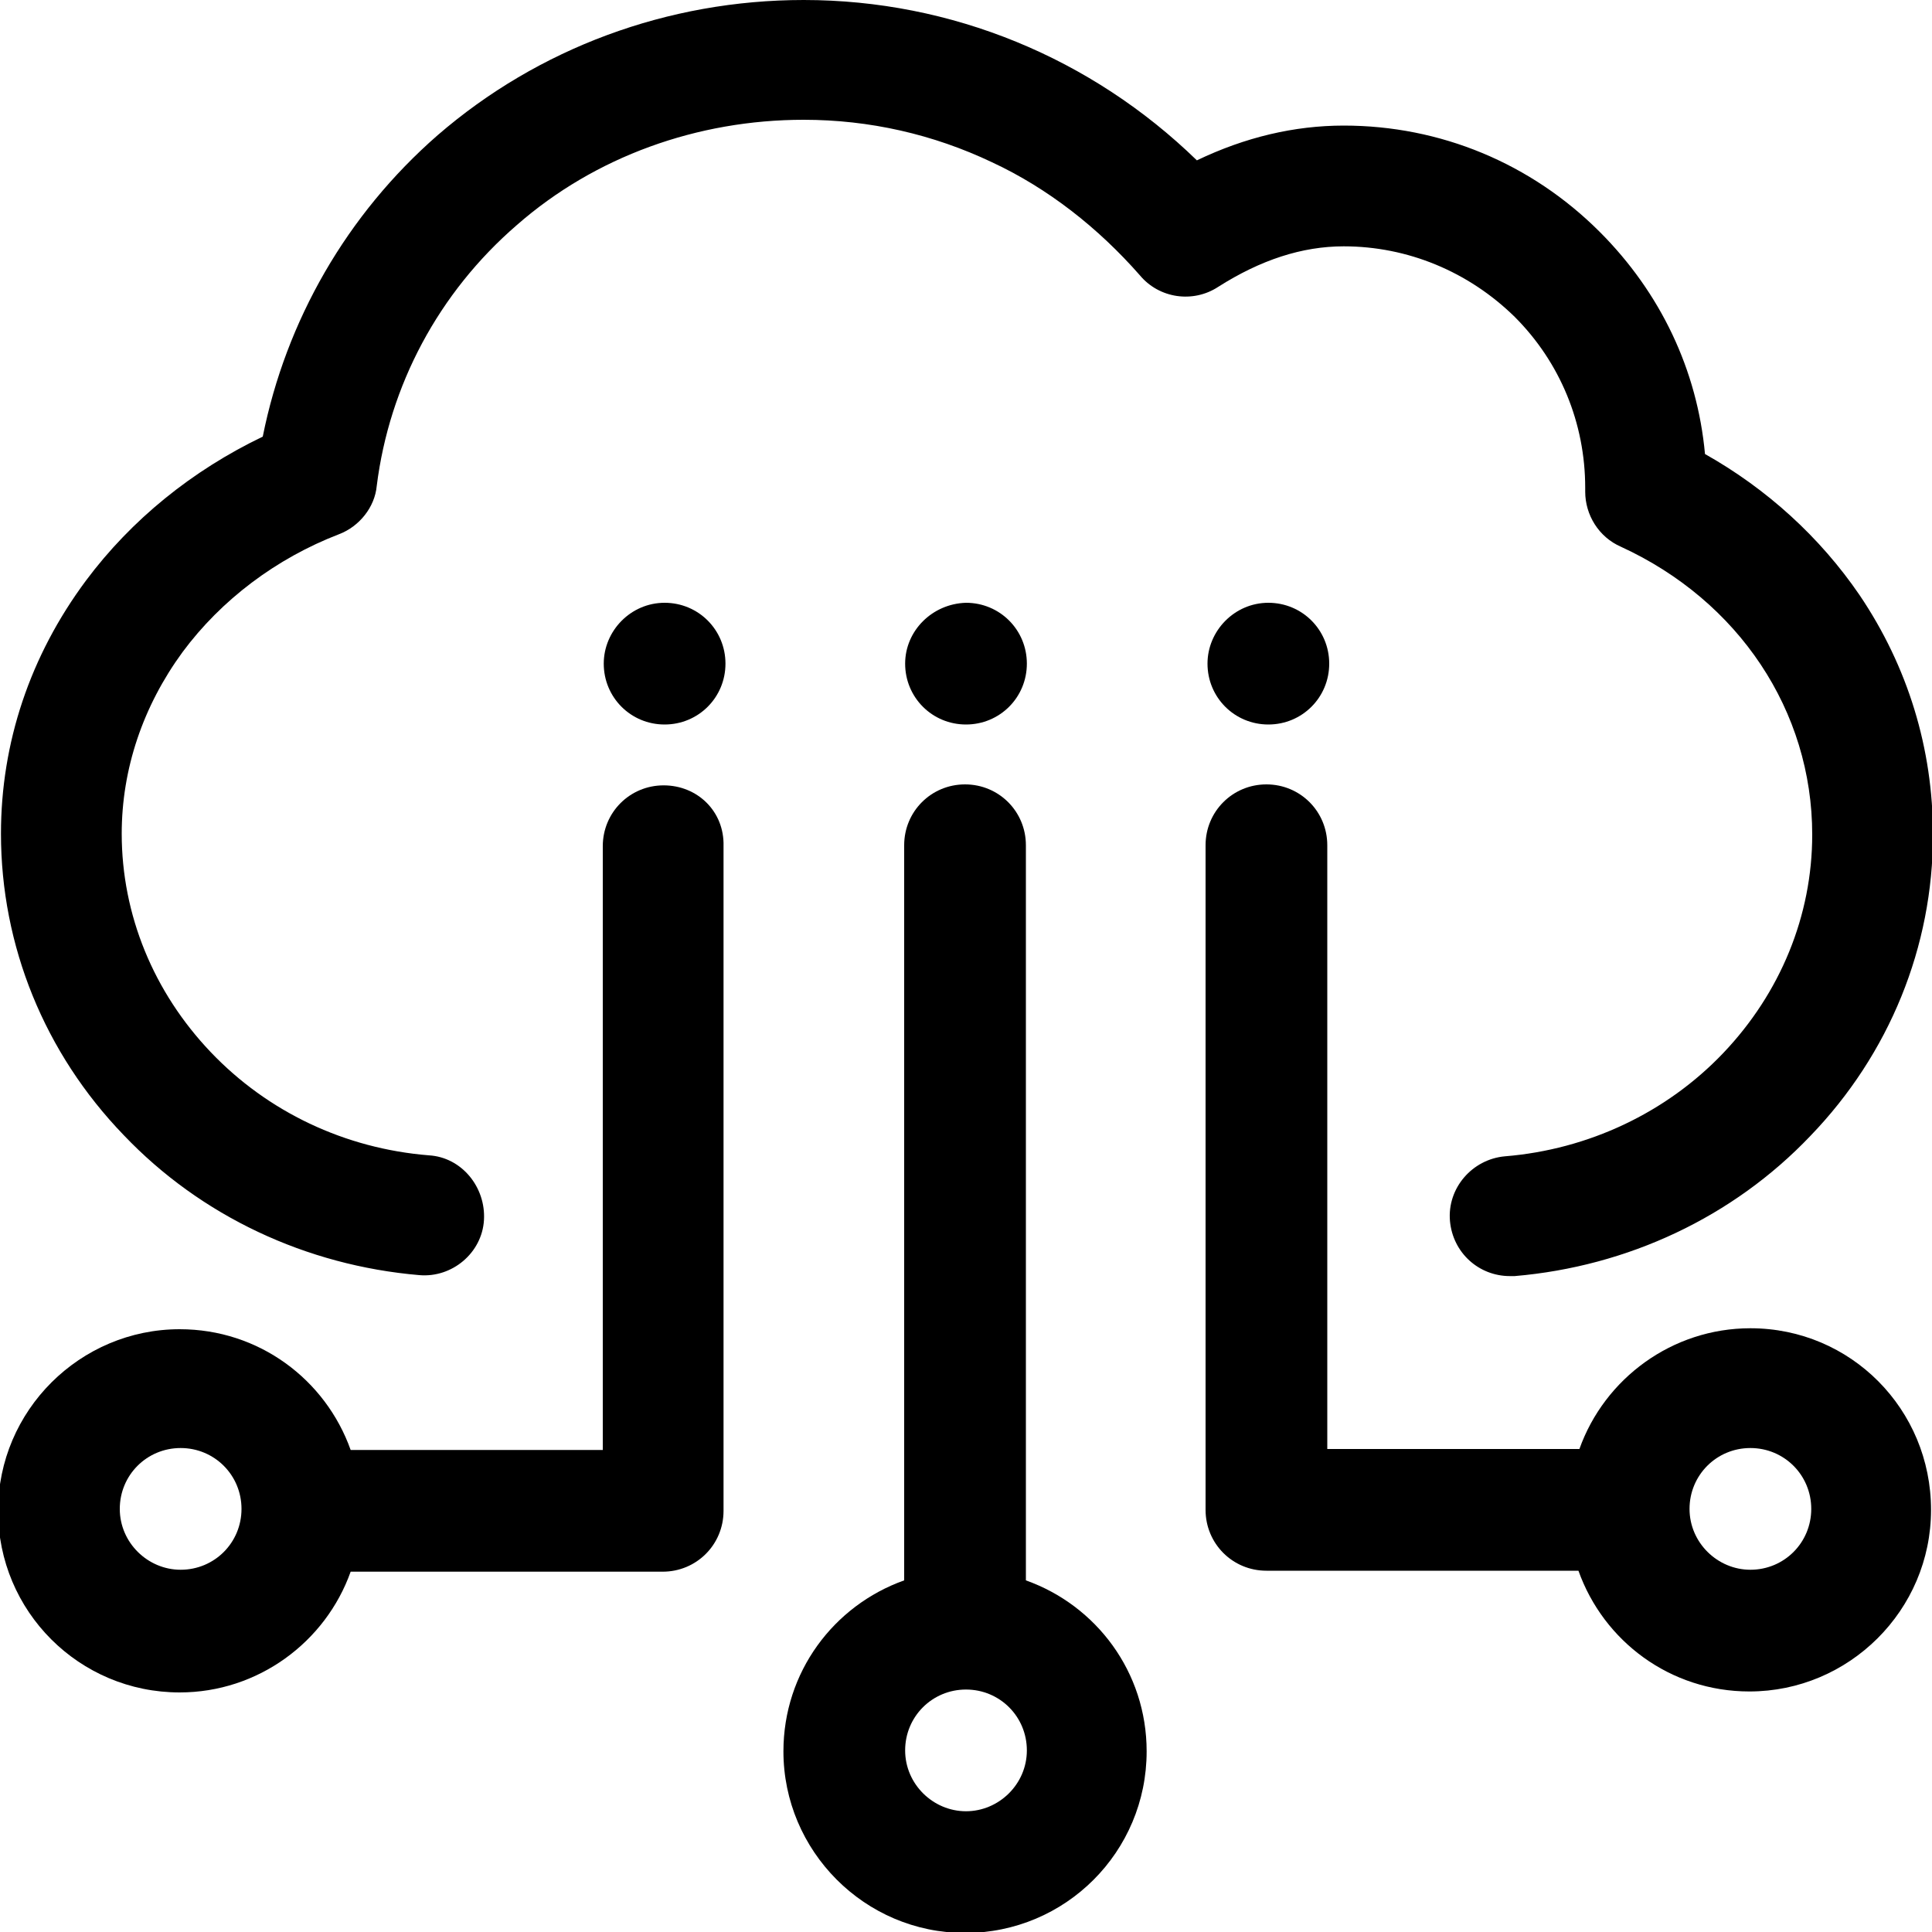
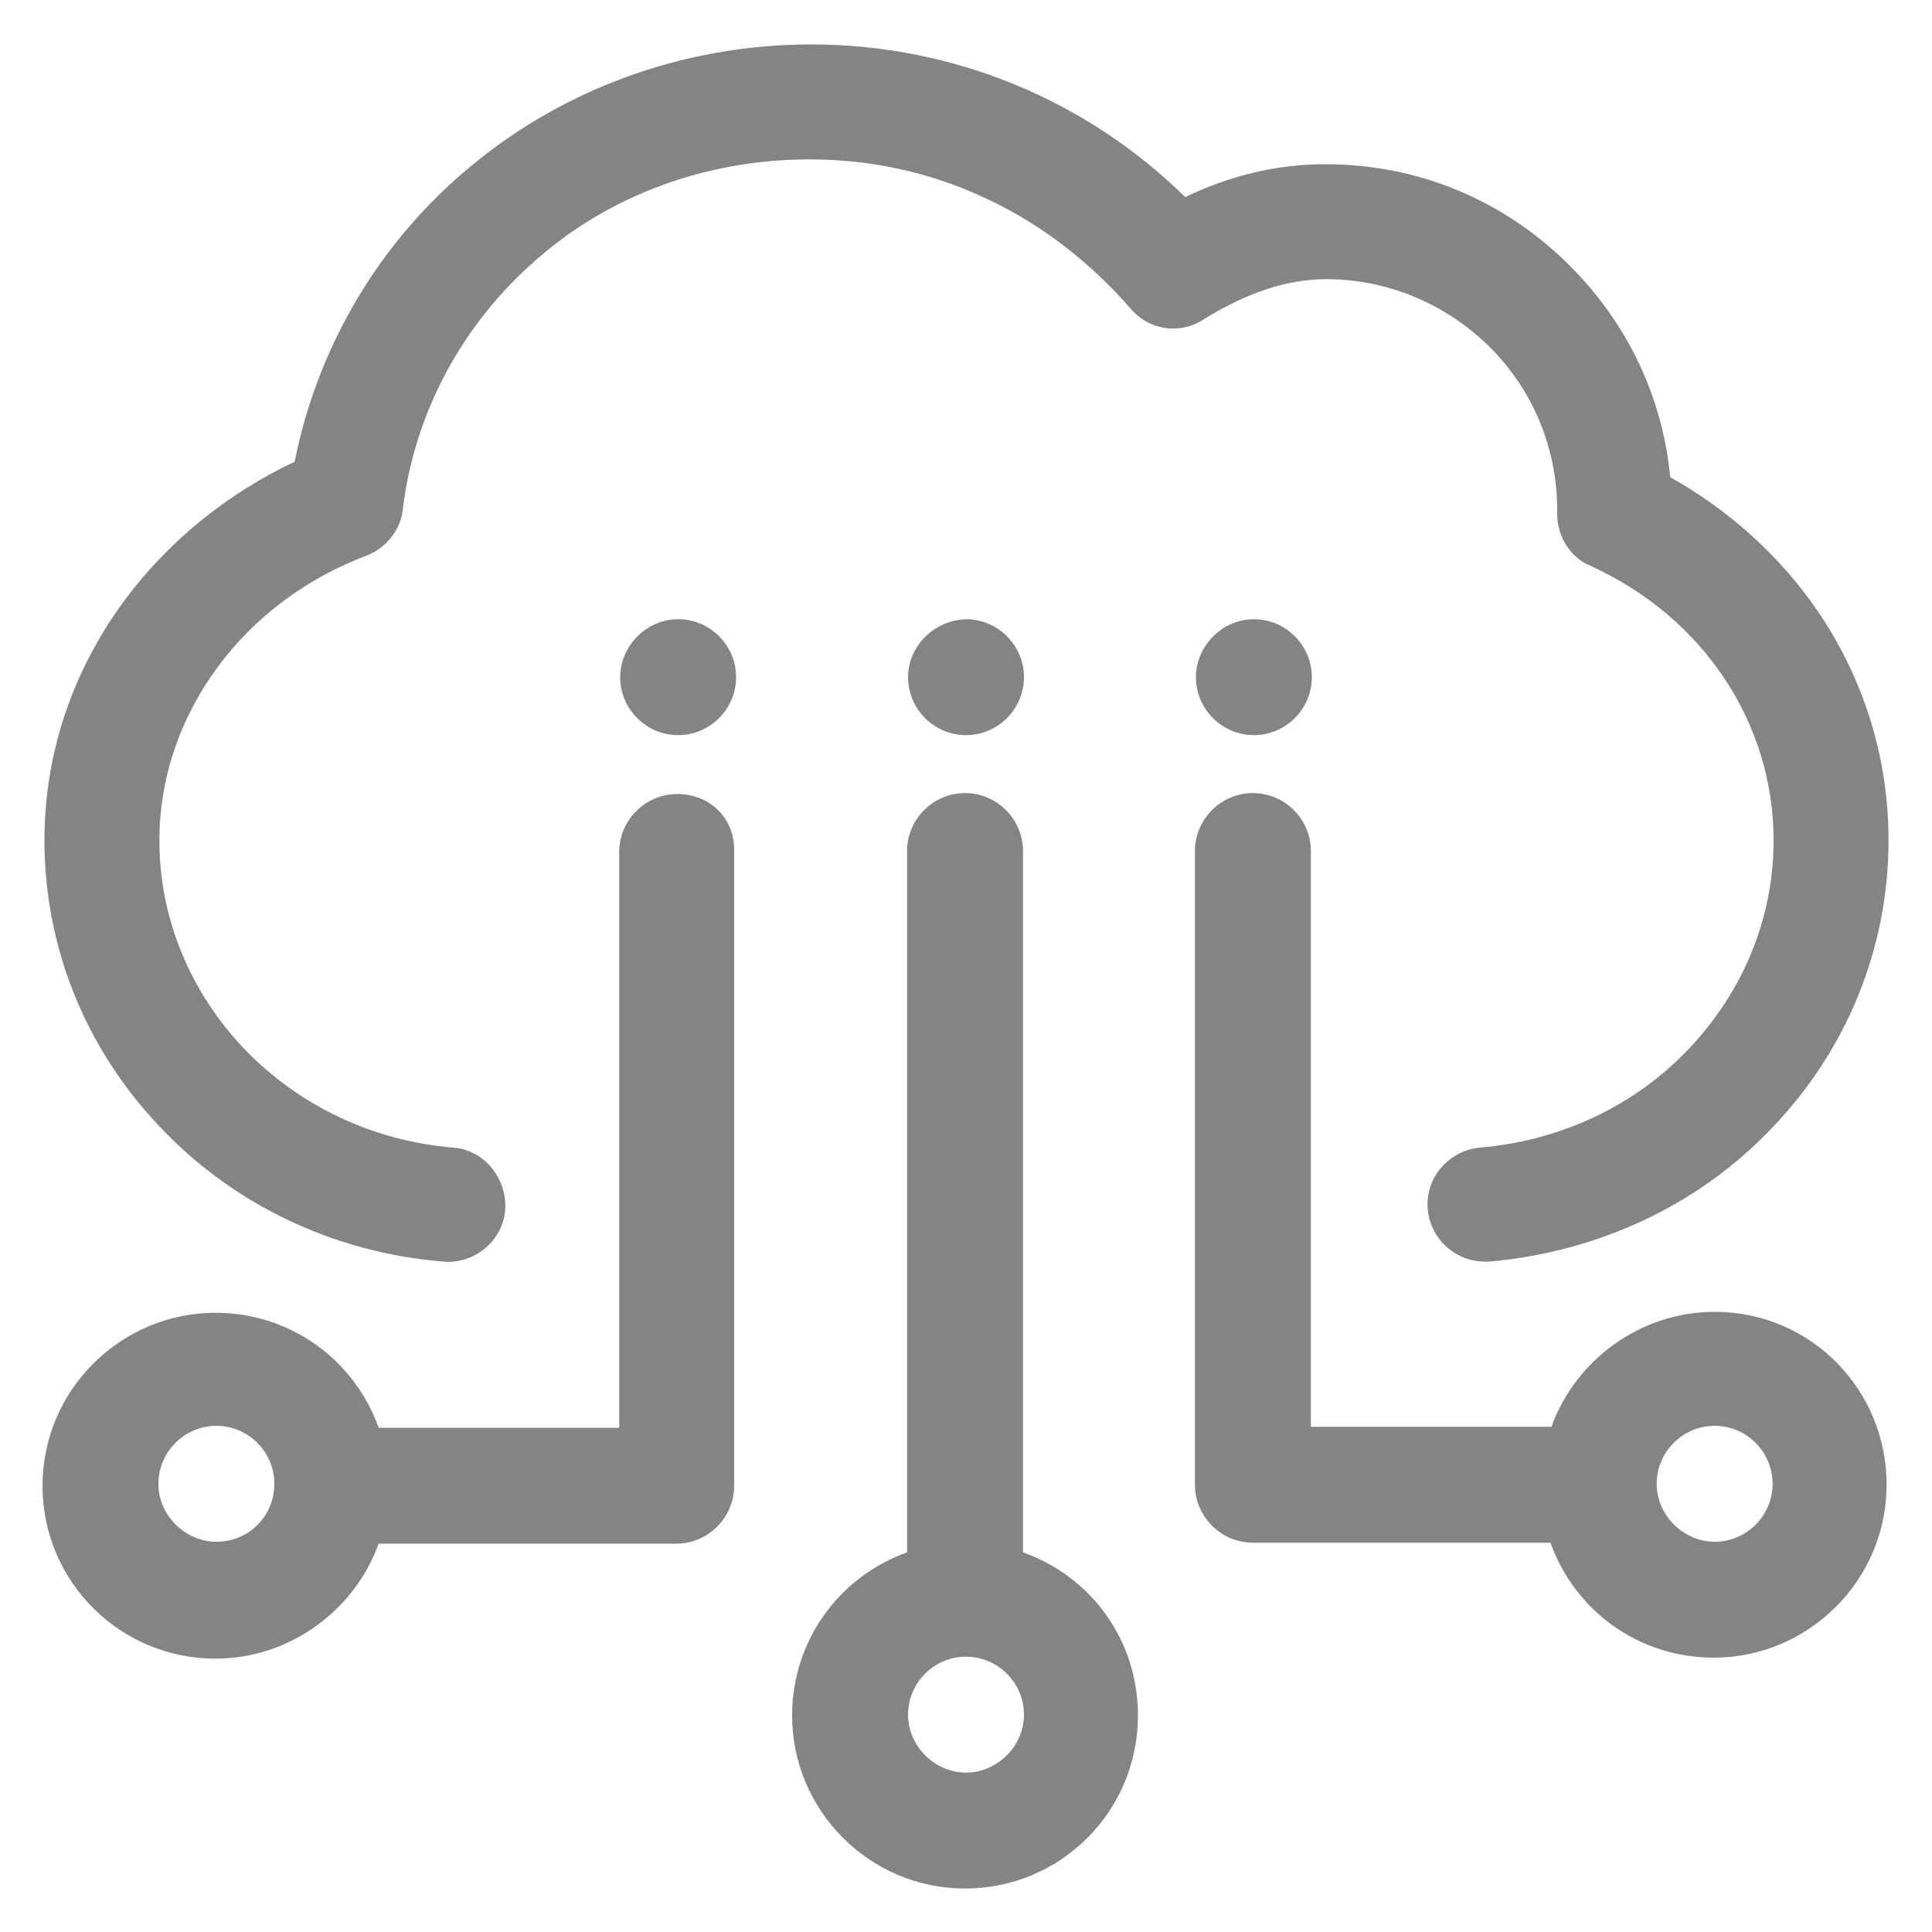
- <svg xmlns="http://www.w3.org/2000/svg" version="1.1" id="图层_1" x="0px" y="0px" viewBox="-3739 981 200 200" style="enable-background:new -3739 981 200 200;" xml:space="preserve">
-   <path d="M-3599.9,1006.5c6.6,0,12.9,2.6,17.7,7.3c4.7,4.7,7.3,11,7.3,17.7v0.4c0,2.4,1.4,4.7,3.7,5.7c12.2,5.6,19.8,17,19.8,29.8  c0,8.4-3.3,16.4-9.2,22.6c-5.9,6.2-14,10-22.6,10.7c-3.4,0.3-6,3.3-5.7,6.7c0.3,3.3,3,5.7,6.2,5.7c0.2,0,0.3,0,0.5,0  c11.7-1,22.6-6.1,30.6-14.5c8.2-8.5,12.7-19.6,12.7-31.2c0-8.9-2.6-17.4-7.6-24.8c-4.1-6-9.6-11-16-14.6c-0.8-8.7-4.6-16.7-10.9-23  c-7.1-7.1-16.5-11-26.5-11c-5.1,0-10.2,1.2-15.2,3.6c-10.9-10.6-25.4-16.6-40.7-16.6c-14.1,0-27.5,5-37.9,14  c-9.4,8.2-15.7,19.2-18.1,31.2c-7.3,3.5-13.6,8.6-18.3,14.9c-5.8,7.8-8.8,16.8-8.8,26.2c0,11.6,4.5,22.7,12.7,31.2  c8,8.4,18.9,13.5,30.6,14.5c3.4,0.3,6.5-2.3,6.7-5.7s-2.3-6.5-5.7-6.7c-8.7-0.7-16.7-4.5-22.6-10.7c-5.9-6.2-9.2-14.2-9.2-22.6  c0-6.7,2.2-13.2,6.3-18.8c4-5.4,9.7-9.7,16.2-12.2c2.1-0.8,3.7-2.8,3.9-5c1.3-10.4,6.4-20,14.5-27c8.1-7.1,18.7-10.9,29.7-10.9  c6.8,0,13.4,1.5,19.5,4.4c5.8,2.7,11,6.8,15.3,11.7c2,2.4,5.5,2.9,8.1,1.2C-3608.5,1007.9-3604.2,1006.5-3599.9,1006.5z" />
-   <path d="M-3632.8,1144.6v-76.1c0-3.5-2.8-6.3-6.3-6.3s-6.3,2.8-6.3,6.3v76.1c-7.3,2.6-12.5,9.5-12.5,17.7c0,10.3,8.4,18.8,18.8,18.8  s18.8-8.4,18.8-18.8C-3620.3,1154.1-3625.5,1147.2-3632.8,1144.6z M-3639,1168.5c-3.4,0-6.3-2.8-6.3-6.3s2.8-6.3,6.3-6.3  s6.3,2.8,6.3,6.3S-3635.6,1168.5-3639,1168.5z" />
-   <path d="M-3645.3,1049.7c0,3.5,2.8,6.3,6.3,6.3c3.5,0,6.3-2.8,6.3-6.3s-2.8-6.3-6.3-6.3C-3642.5,1043.5-3645.3,1046.3-3645.3,1049.7  z" />
-   <path d="M-3676.5,1049.7c0,3.5,2.8,6.3,6.3,6.3s6.3-2.8,6.3-6.3s-2.8-6.3-6.3-6.3S-3676.5,1046.3-3676.5,1049.7z" />
-   <path d="M-3557.8,1118.5c-8.1,0-15.1,5.2-17.7,12.5h-26.1v-62.5c0-3.5-2.8-6.3-6.3-6.3s-6.3,2.8-6.3,6.3v68.8c0,3.5,2.8,6.3,6.3,6.3  h32.3c2.6,7.3,9.5,12.5,17.7,12.5c10.3,0,18.8-8.4,18.8-18.8S-3547.4,1118.5-3557.8,1118.5z M-3557.8,1143.5c-3.4,0-6.3-2.8-6.3-6.3  s2.8-6.3,6.3-6.3s6.3,2.8,6.3,6.3S-3554.3,1143.5-3557.8,1143.5z" />
-   <path d="M-3614,1049.7c0,3.5,2.8,6.3,6.3,6.3s6.3-2.8,6.3-6.3s-2.8-6.3-6.3-6.3S-3614,1046.3-3614,1049.7z" />
-   <path d="M-3670.3,1062.3c-3.5,0-6.3,2.8-6.3,6.3v62.5h-26.1c-2.6-7.3-9.5-12.5-17.7-12.5c-10.3,0-18.8,8.4-18.8,18.8  s8.4,18.8,18.8,18.8c8.1,0,15.1-5.2,17.7-12.5h32.3c3.5,0,6.3-2.8,6.3-6.3v-68.8C-3664,1065-3666.8,1062.3-3670.3,1062.3z   M-3720.3,1143.5c-3.4,0-6.3-2.8-6.3-6.3s2.8-6.3,6.3-6.3s6.3,2.8,6.3,6.3S-3716.8,1143.5-3720.3,1143.5z" />
+ <svg xmlns="http://www.w3.org/2000/svg" version="1.1" id="图层_1" x="0px" y="0px" viewBox="0 0 200 200" style="enable-background:new 0 0 200 200;" xml:space="preserve">
+   <style type="text/css">
+ 	.st0{fill:#848484;}
+ </style>
+   <path class="st0" d="M137.3,28.9c6.3,0,12.3,2.5,16.9,7c4.5,4.5,7,10.5,7,16.9v0.4c0,2.3,1.3,4.5,3.5,5.4  c11.6,5.3,18.9,16.2,18.9,28.4c0,8-3.1,15.6-8.8,21.6s-13.4,9.5-21.6,10.2c-3.2,0.3-5.7,3.1-5.4,6.4c0.3,3.1,2.9,5.4,5.9,5.4  c0.2,0,0.3,0,0.5,0c11.2-1,21.6-5.8,29.2-13.8c7.8-8.1,12.1-18.7,12.1-29.8c0-8.5-2.5-16.6-7.3-23.7c-3.9-5.7-9.2-10.5-15.3-13.9  c-0.8-8.3-4.4-15.9-10.4-21.9c-6.8-6.8-15.7-10.5-25.3-10.5c-4.9,0-9.7,1.1-14.5,3.4C112.4,10.3,98.6,4.6,84,4.6  C70.5,4.6,57.7,9.4,47.8,18c-9,7.8-15,18.3-17.3,29.8c-7,3.3-13,8.2-17.5,14.2c-5.5,7.4-8.4,16-8.4,25c0,11.1,4.3,21.7,12.1,29.8  c7.6,8,18,12.9,29.2,13.8c3.2,0.3,6.2-2.2,6.4-5.4c0.2-3.2-2.2-6.2-5.4-6.4c-8.3-0.7-15.9-4.3-21.6-10.2c-5.6-5.9-8.8-13.5-8.8-21.6  c0-6.4,2.1-12.6,6-17.9c3.8-5.2,9.3-9.3,15.5-11.6c2-0.8,3.5-2.7,3.7-4.8c1.2-9.9,6.1-19.1,13.8-25.8c7.7-6.8,17.8-10.4,28.3-10.4  c6.5,0,12.8,1.4,18.6,4.2c5.5,2.6,10.5,6.5,14.6,11.2c1.9,2.3,5.2,2.8,7.7,1.1C129.1,30.3,133.2,28.9,137.3,28.9z" />
+   <path class="st0" d="M105.9,160.7V88.1c0-3.3-2.7-6-6-6s-6,2.7-6,6v72.6c-7,2.5-11.9,9.1-11.9,16.9c0,9.8,8,17.9,17.9,17.9  s17.9-8,17.9-17.9C117.8,169.7,112.9,163.2,105.9,160.7z M100,183.5c-3.2,0-6-2.7-6-6s2.7-6,6-6s6,2.7,6,6S103.2,183.5,100,183.5z" />
+   <path class="st0" d="M94,70.1c0,3.3,2.7,6,6,6s6-2.7,6-6s-2.7-6-6-6C96.7,64.2,94,66.9,94,70.1z" />
+   <path class="st0" d="M64.2,70.1c0,3.3,2.7,6,6,6s6-2.7,6-6s-2.7-6-6-6C66.9,64.1,64.2,66.9,64.2,70.1z" />
+   <path class="st0" d="M177.5,135.8c-7.7,0-14.4,5-16.9,11.9h-24.9V88.1c0-3.3-2.7-6-6-6s-6,2.7-6,6v65.6c0,3.3,2.7,6,6,6h30.8  c2.5,7,9.1,11.9,16.9,11.9c9.8,0,17.9-8,17.9-17.9S187.4,135.8,177.5,135.8z M177.5,159.6c-3.2,0-6-2.7-6-6s2.7-6,6-6s6,2.7,6,6  S180.8,159.6,177.5,159.6z" />
+   <path class="st0" d="M123.8,70.1c0,3.3,2.7,6,6,6s6-2.7,6-6s-2.7-6-6-6S123.8,66.9,123.8,70.1z" />
+   <path class="st0" d="M70.1,82.2c-3.3,0-6,2.7-6,6v59.6H39.2c-2.5-7-9.1-11.9-16.9-11.9c-9.8,0-17.9,8-17.9,17.9s8,17.9,17.9,17.9  c7.7,0,14.4-5,16.9-11.9H70c3.3,0,6-2.7,6-6V88.2C76.1,84.7,73.5,82.2,70.1,82.2z M22.4,159.6c-3.2,0-6-2.7-6-6s2.7-6,6-6s6,2.7,6,6  S25.8,159.6,22.4,159.6z" />
</svg>
